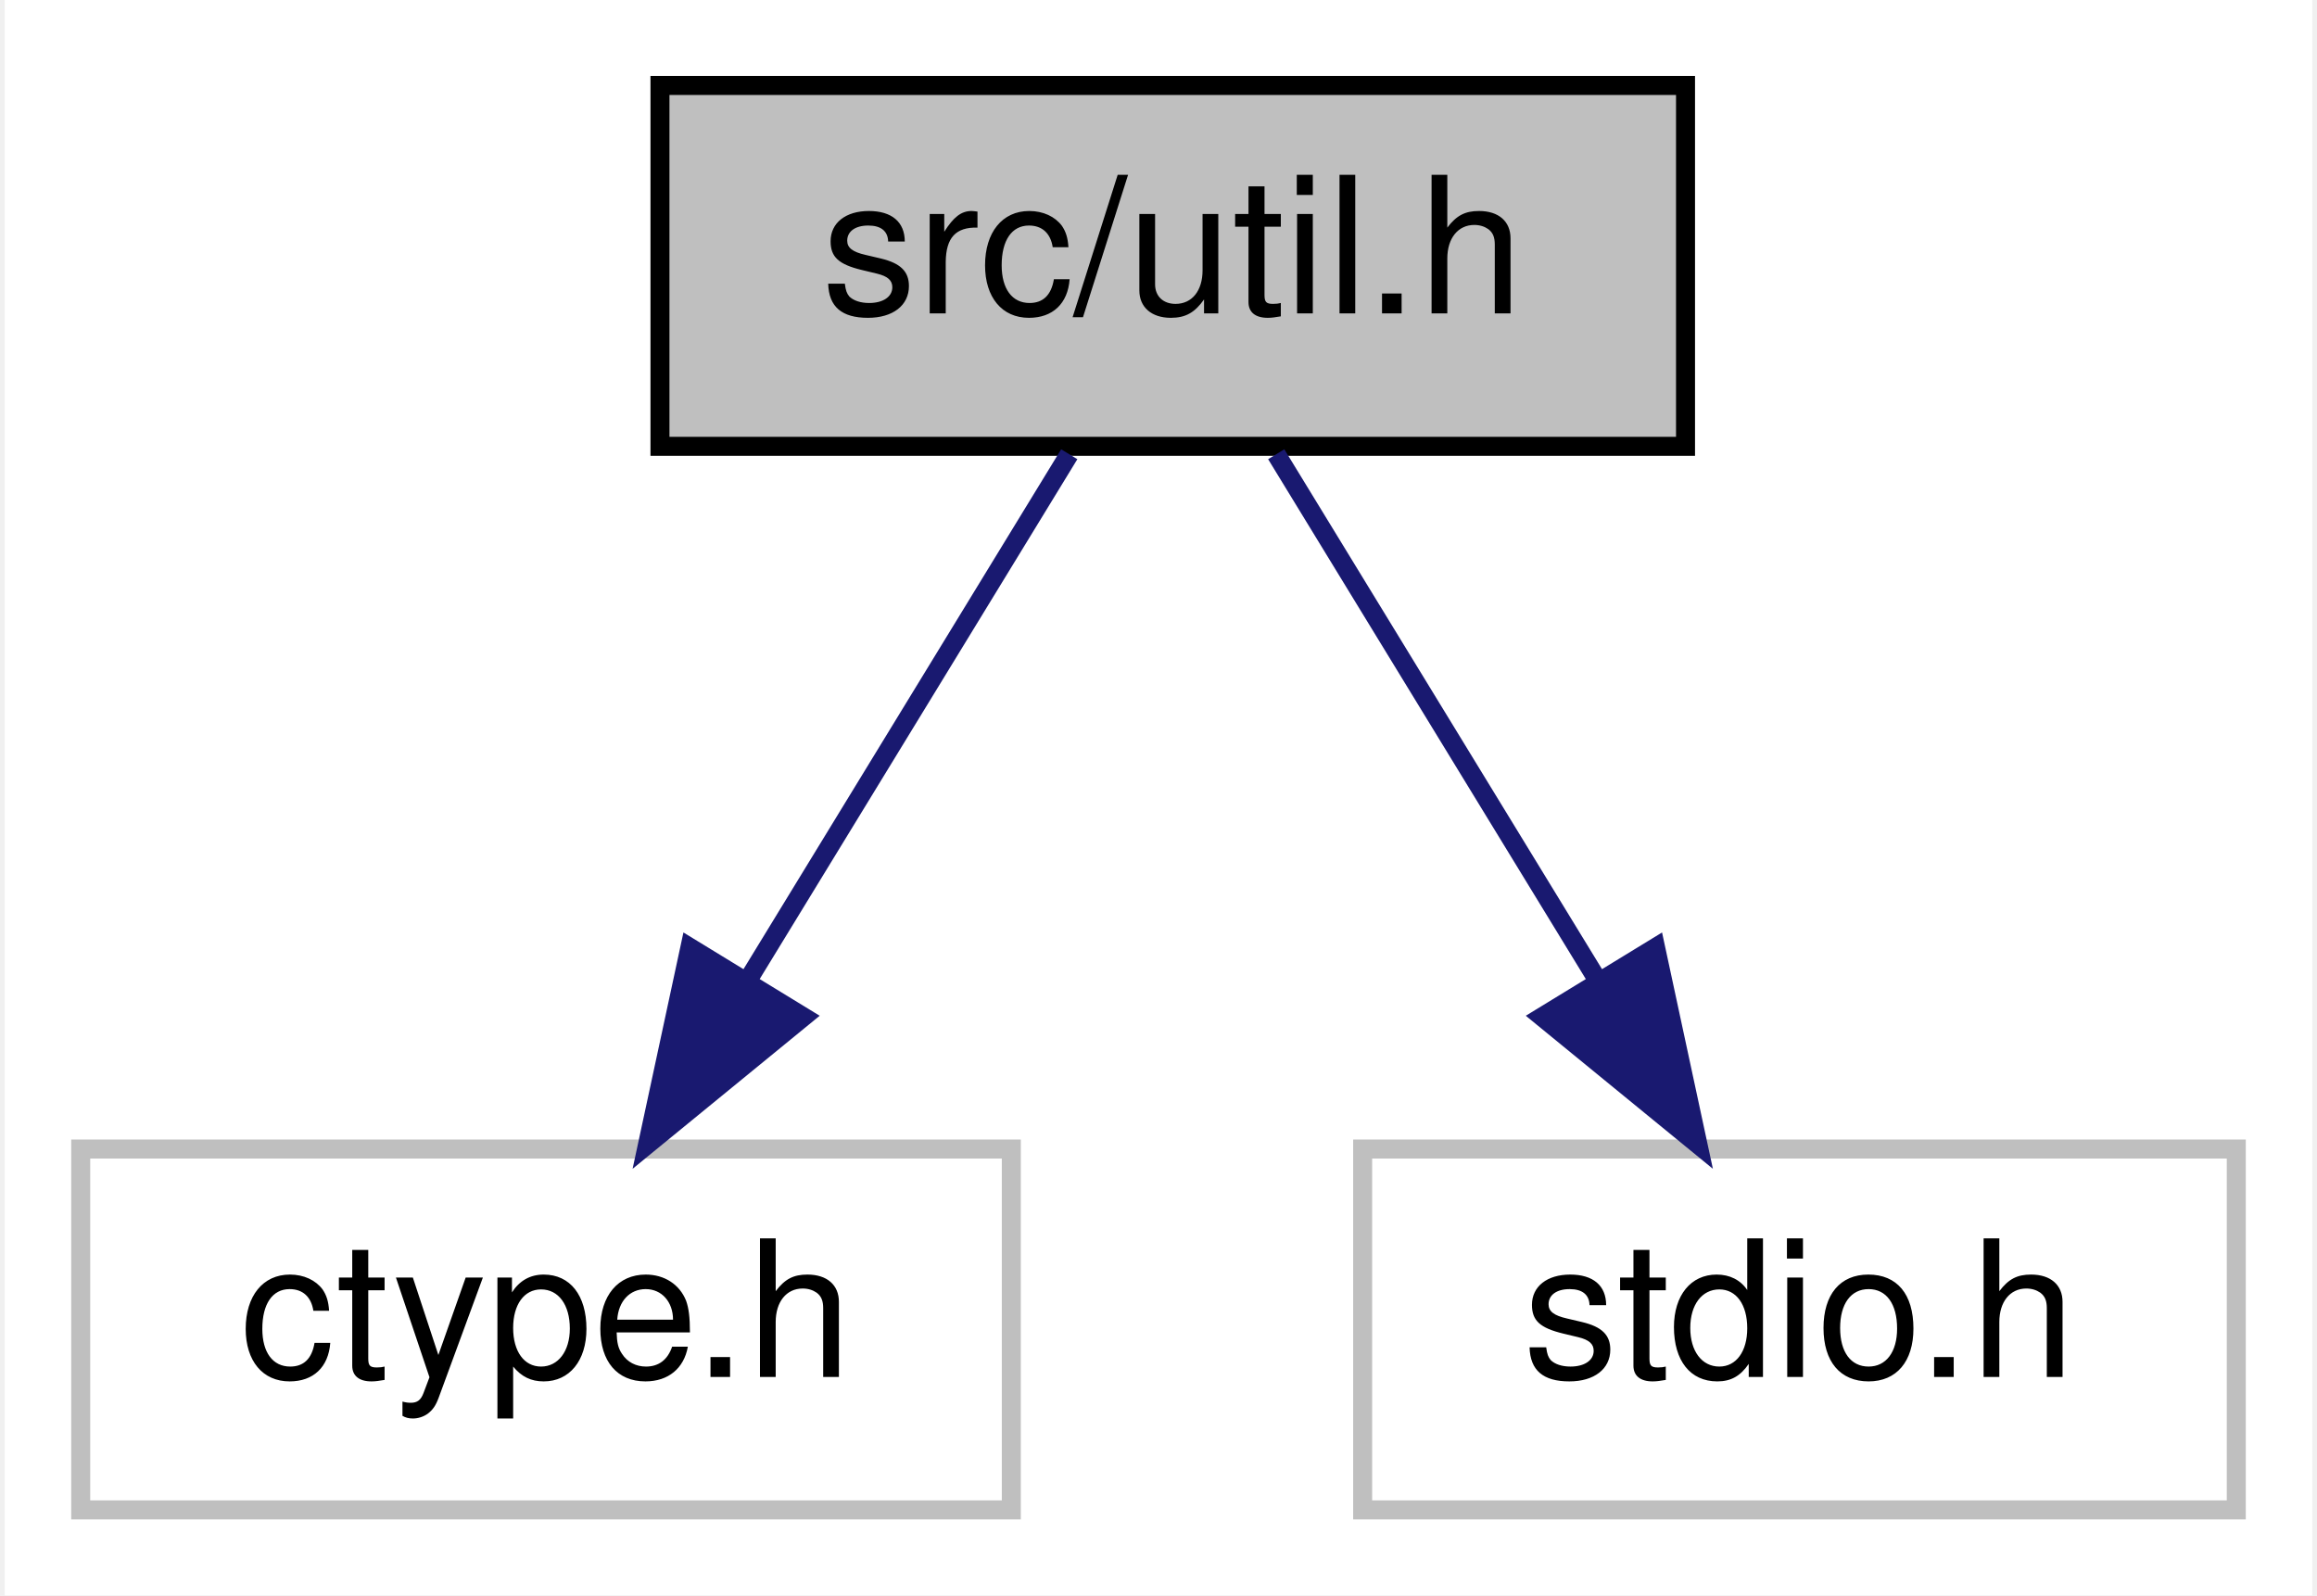
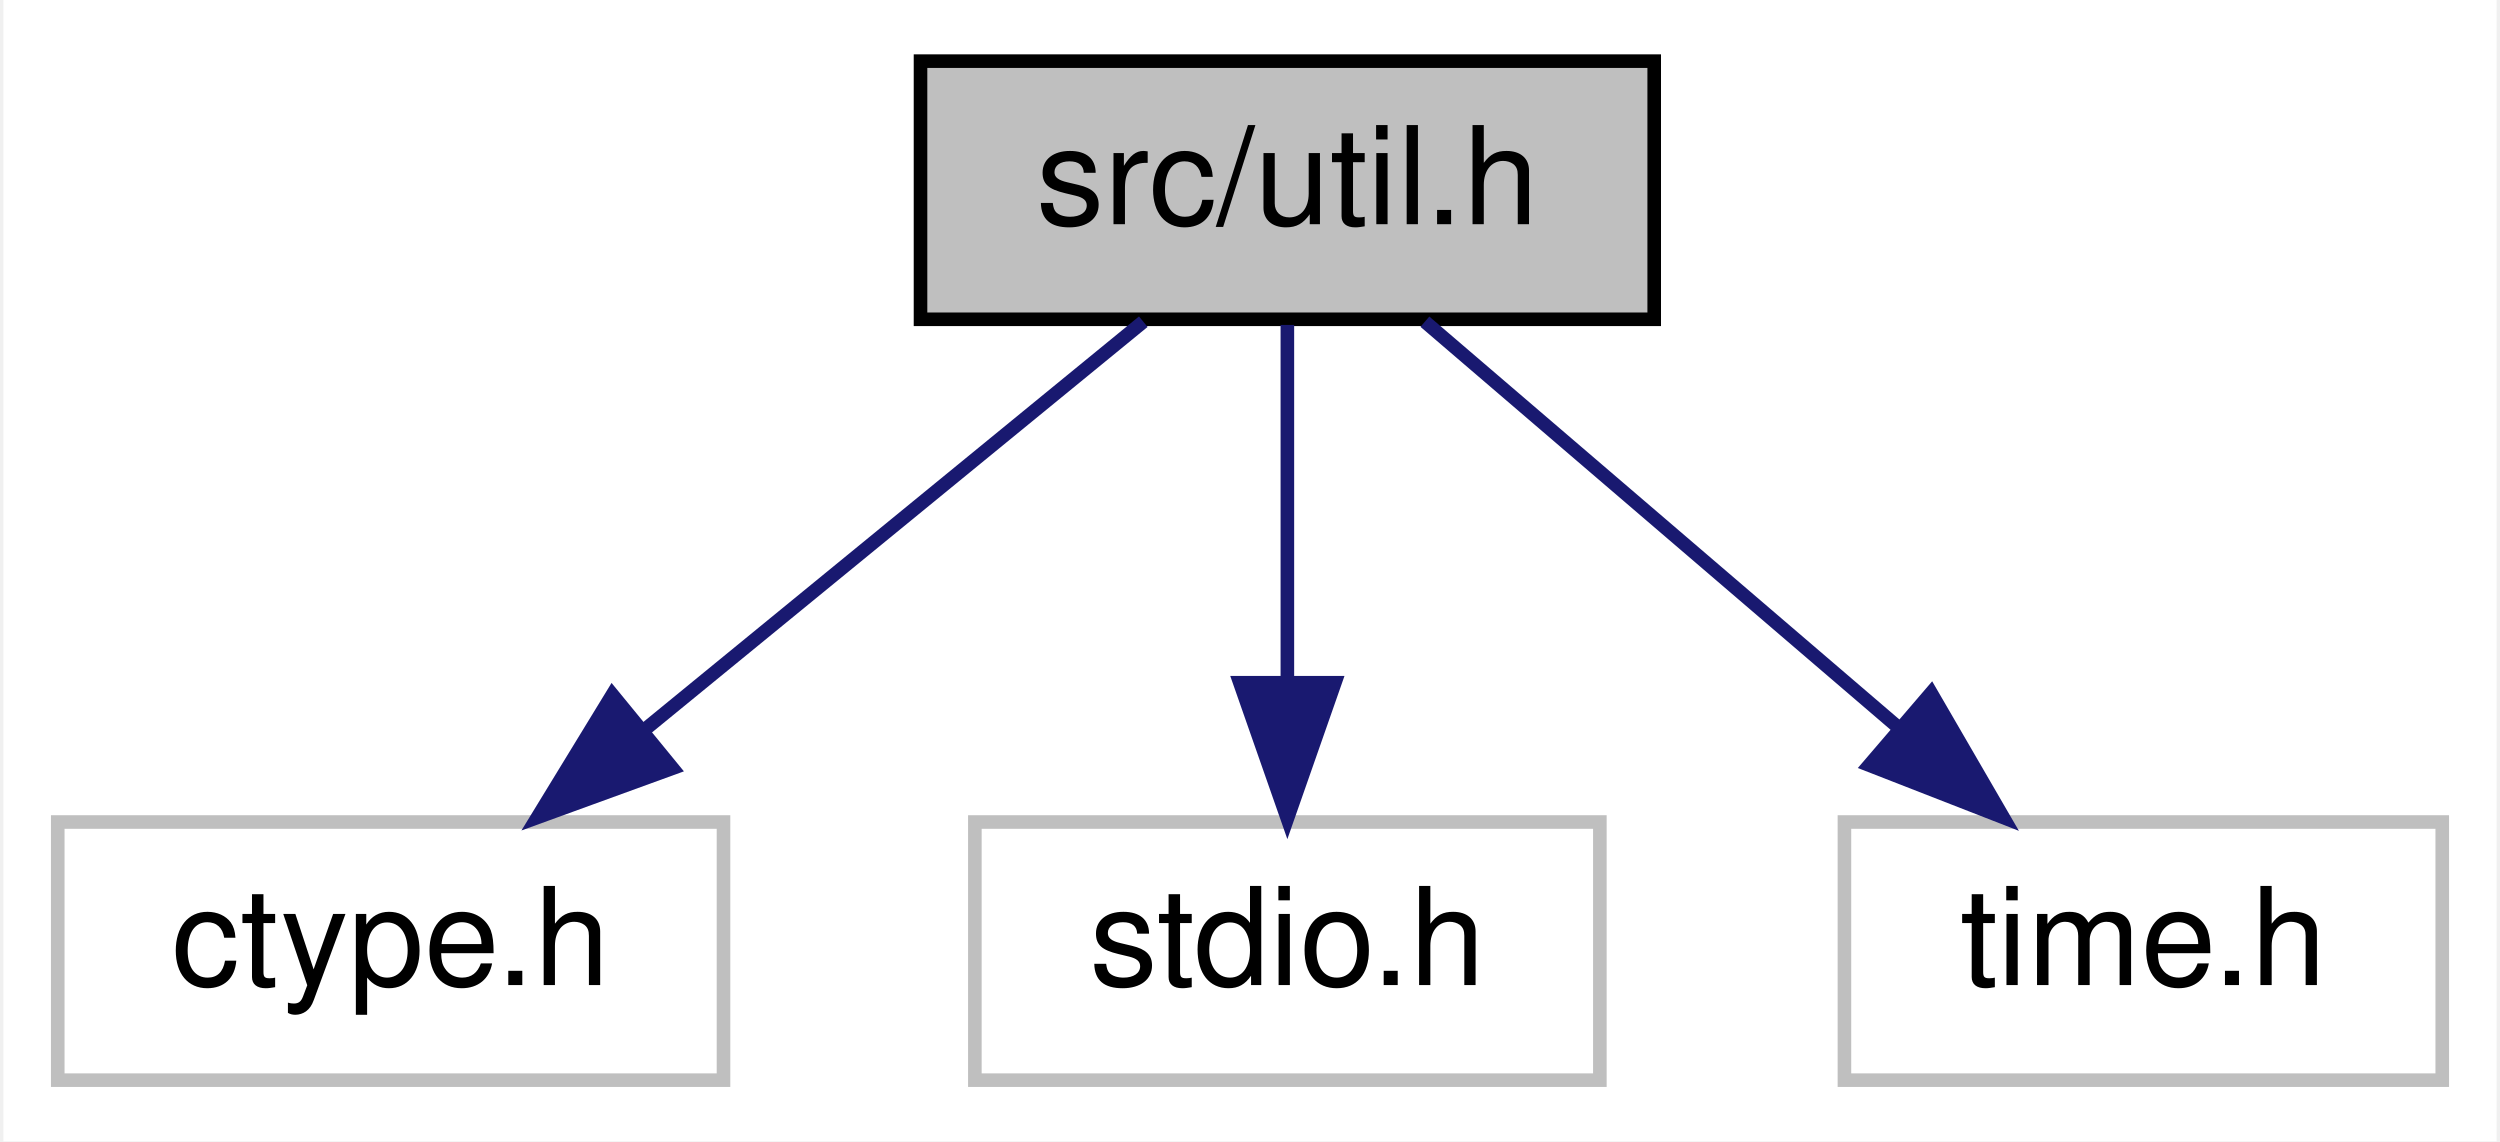
- <svg xmlns="http://www.w3.org/2000/svg" width="122pt" height="84pt" viewBox="0.00 0.00 121.50 84.00">
+ <svg xmlns="http://www.w3.org/2000/svg" width="184pt" height="84pt" viewBox="0.00 0.00 183.50 84.00">
  <g id="graph0" class="graph" transform="scale(1 1) rotate(0) translate(4 80)">
-     <polygon fill="white" stroke="none" points="-4,4 -4,-80 117.5,-80 117.5,4 -4,4" />
+     <polygon fill="white" stroke="none" points="-4,4 -4,-80 179.5,-80 179.5,4 -4,4" />
    <g id="node1" class="node">
-       <polygon fill="#bfbfbf" stroke="black" points="30.5,-56.5 30.5,-75.5 84.5,-75.5 84.5,-56.5 30.5,-56.5" />
-       <text text-anchor="middle" x="57.5" y="-63.5" font-family="Helvetica,sans-Serif" font-size="10.00">src/util.h</text>
+       <polygon fill="#bfbfbf" stroke="black" points="63.5,-56.5 63.5,-75.5 117.5,-75.5 117.5,-56.5 63.5,-56.5" />
+       <text text-anchor="middle" x="90.5" y="-63.5" font-family="Helvetica,sans-Serif" font-size="10.00">src/util.h</text>
    </g>
    <g id="node2" class="node">
      <polygon fill="white" stroke="#bfbfbf" points="0,-0.5 0,-19.5 49,-19.5 49,-0.5 0,-0.5" />
      <text text-anchor="middle" x="24.5" y="-7.5" font-family="Helvetica,sans-Serif" font-size="10.00">ctype.h</text>
    </g>
    <g id="edge1" class="edge">
-       <path fill="none" stroke="midnightblue" d="M52.051,-56.083C47.486,-48.613 40.832,-37.724 35.207,-28.52" />
-       <polygon fill="midnightblue" stroke="midnightblue" points="38.049,-26.459 29.848,-19.751 32.076,-30.109 38.049,-26.459" />
+       <path fill="none" stroke="midnightblue" d="M79.896,-56.324C70.044,-48.263 55.149,-36.077 43.285,-26.369" />
+       <polygon fill="midnightblue" stroke="midnightblue" points="45.253,-23.457 35.297,-19.834 40.82,-28.875 45.253,-23.457" />
    </g>
    <g id="node3" class="node">
      <polygon fill="white" stroke="#bfbfbf" points="67.5,-0.5 67.5,-19.5 113.5,-19.5 113.5,-0.5 67.5,-0.5" />
      <text text-anchor="middle" x="90.5" y="-7.5" font-family="Helvetica,sans-Serif" font-size="10.00">stdio.h</text>
    </g>
    <g id="edge2" class="edge">
-       <path fill="none" stroke="midnightblue" d="M62.949,-56.083C67.514,-48.613 74.168,-37.724 79.793,-28.52" />
-       <polygon fill="midnightblue" stroke="midnightblue" points="82.924,-30.109 85.152,-19.751 76.951,-26.459 82.924,-30.109" />
+       <path fill="none" stroke="midnightblue" d="M90.5,-56.083C90.5,-49.006 90.5,-38.861 90.5,-29.986" />
+       <polygon fill="midnightblue" stroke="midnightblue" points="94,-29.751 90.5,-19.751 87,-29.751 94,-29.751" />
+     </g>
+     <g id="node4" class="node">
+       <polygon fill="white" stroke="#bfbfbf" points="131.5,-0.5 131.5,-19.5 175.5,-19.5 175.5,-0.5 131.5,-0.5" />
+       <text text-anchor="middle" x="153.5" y="-7.5" font-family="Helvetica,sans-Serif" font-size="10.00">time.h</text>
+     </g>
+     <g id="edge3" class="edge">
+       <path fill="none" stroke="midnightblue" d="M100.622,-56.324C110.026,-48.263 124.244,-36.077 135.569,-26.369" />
+       <polygon fill="midnightblue" stroke="midnightblue" points="137.879,-28.999 143.194,-19.834 133.323,-23.684 137.879,-28.999" />
    </g>
  </g>
</svg>
